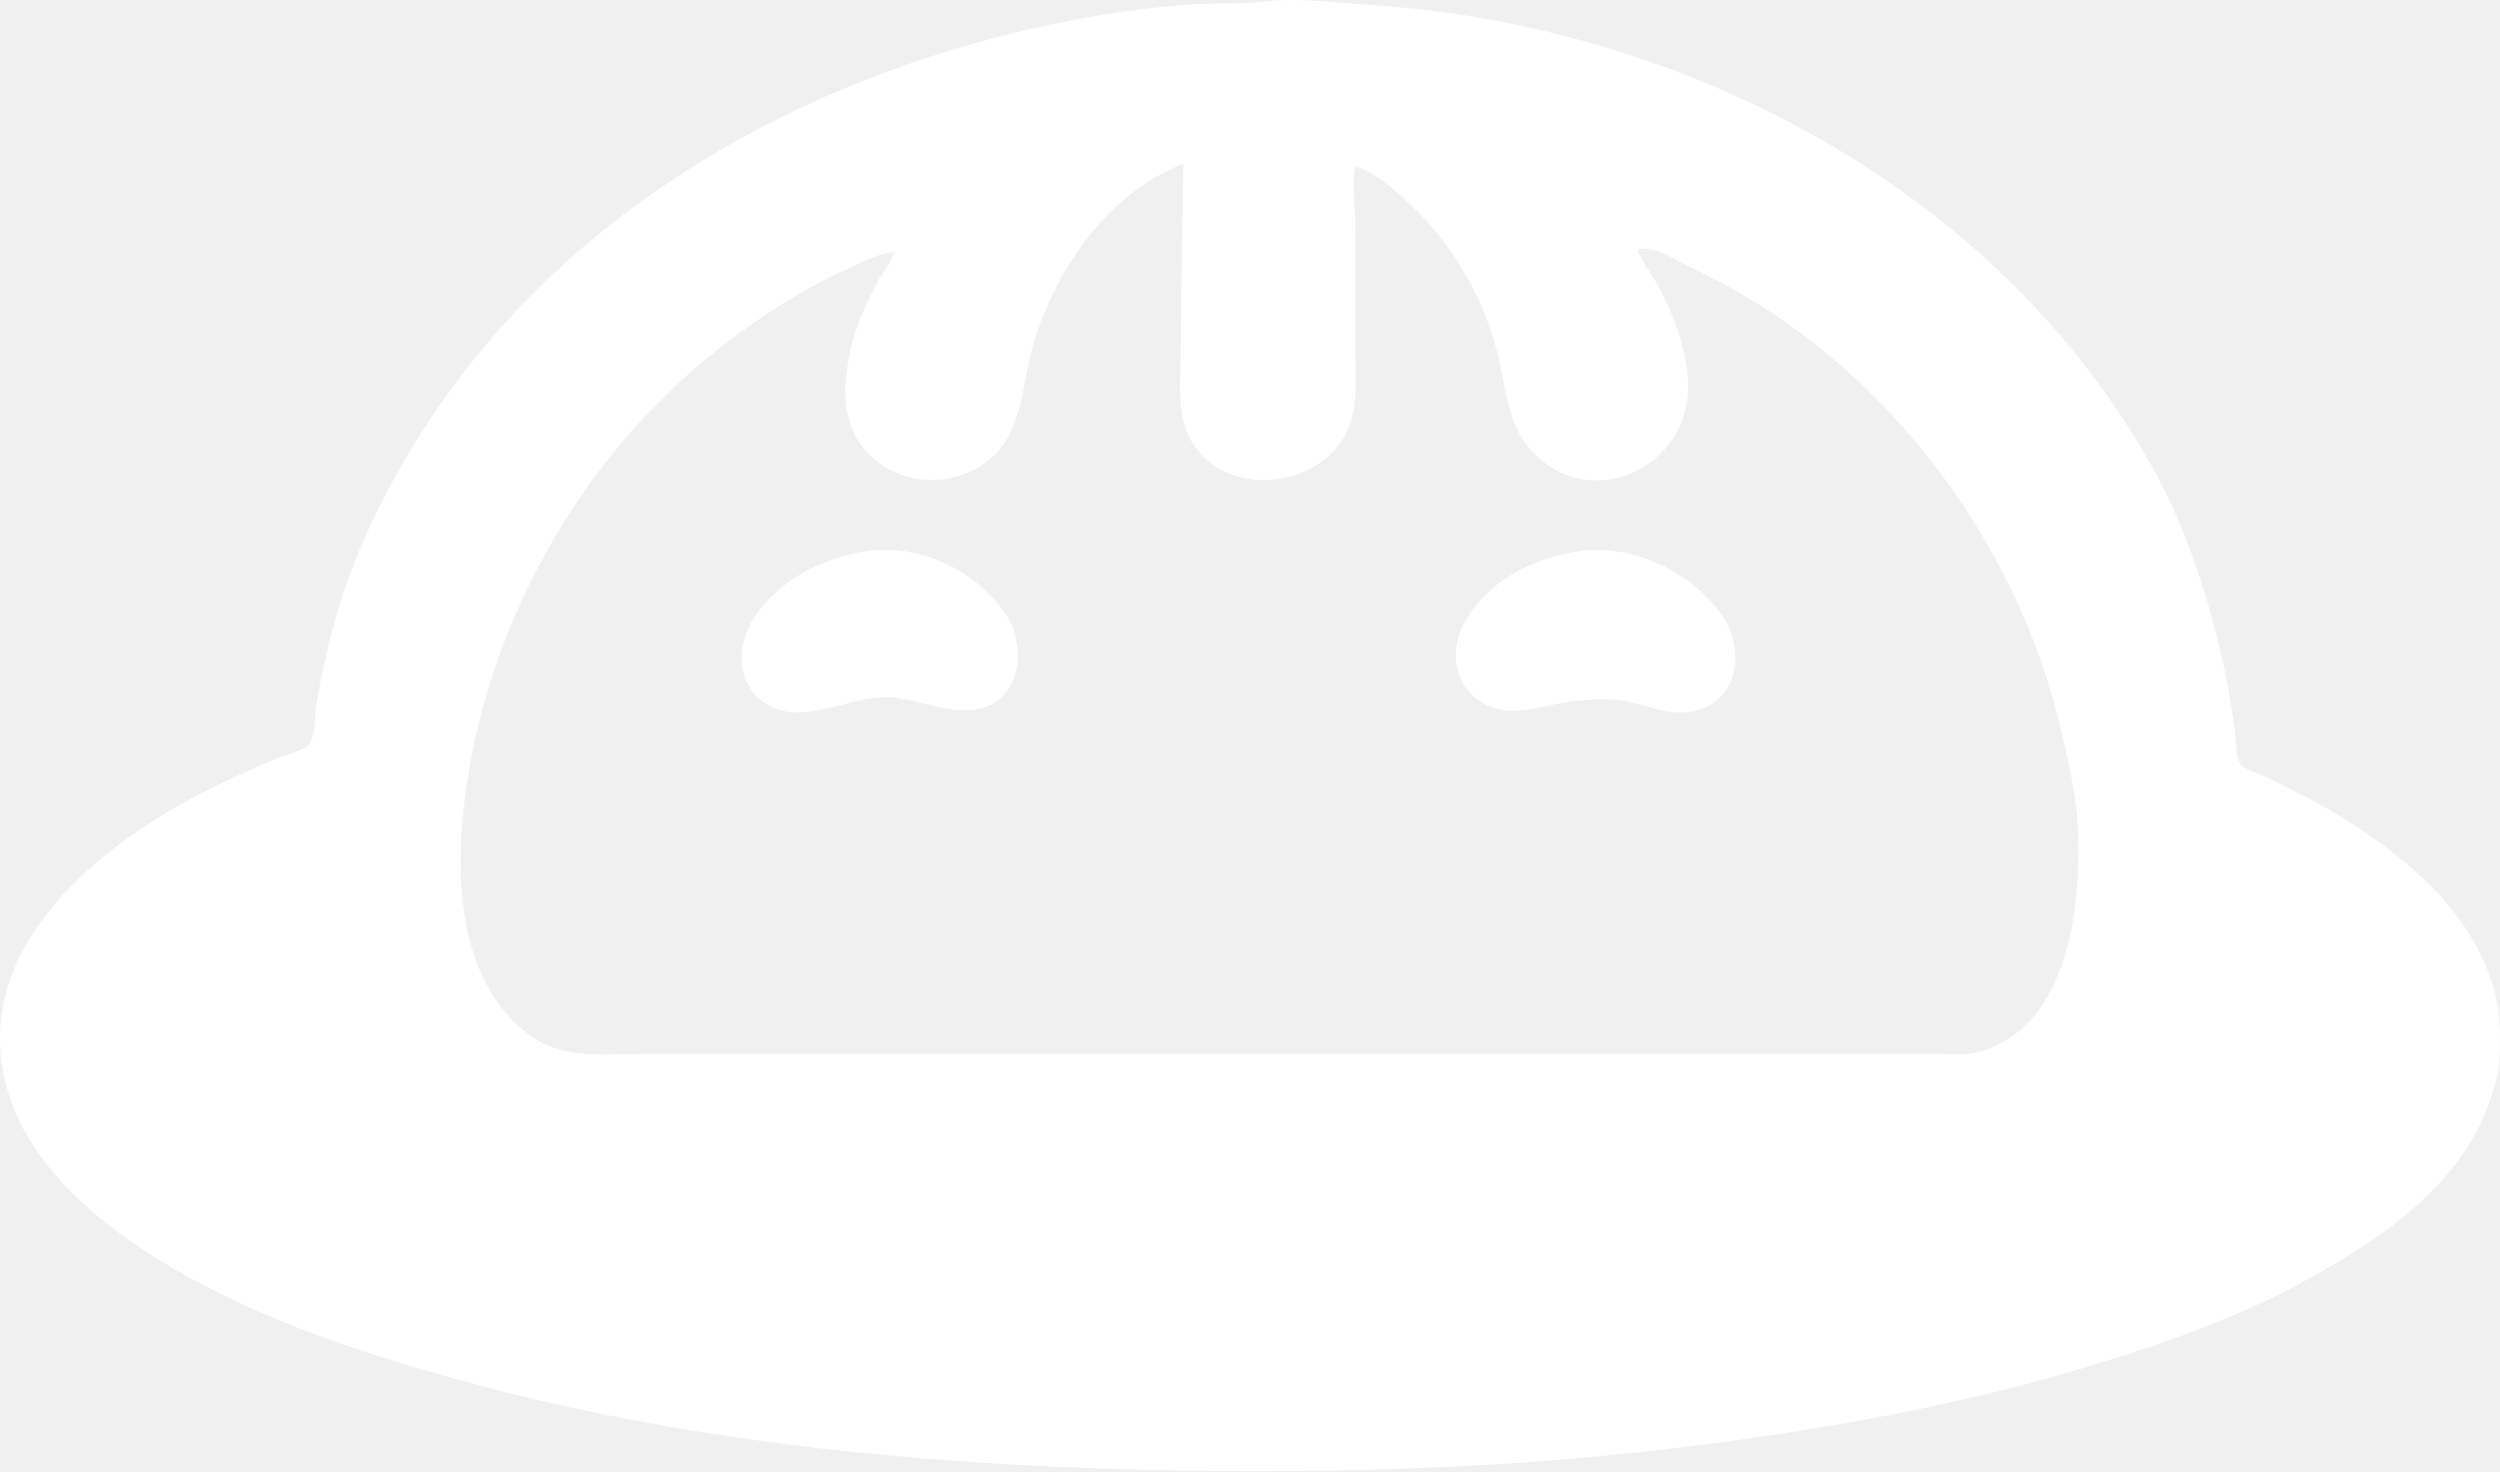
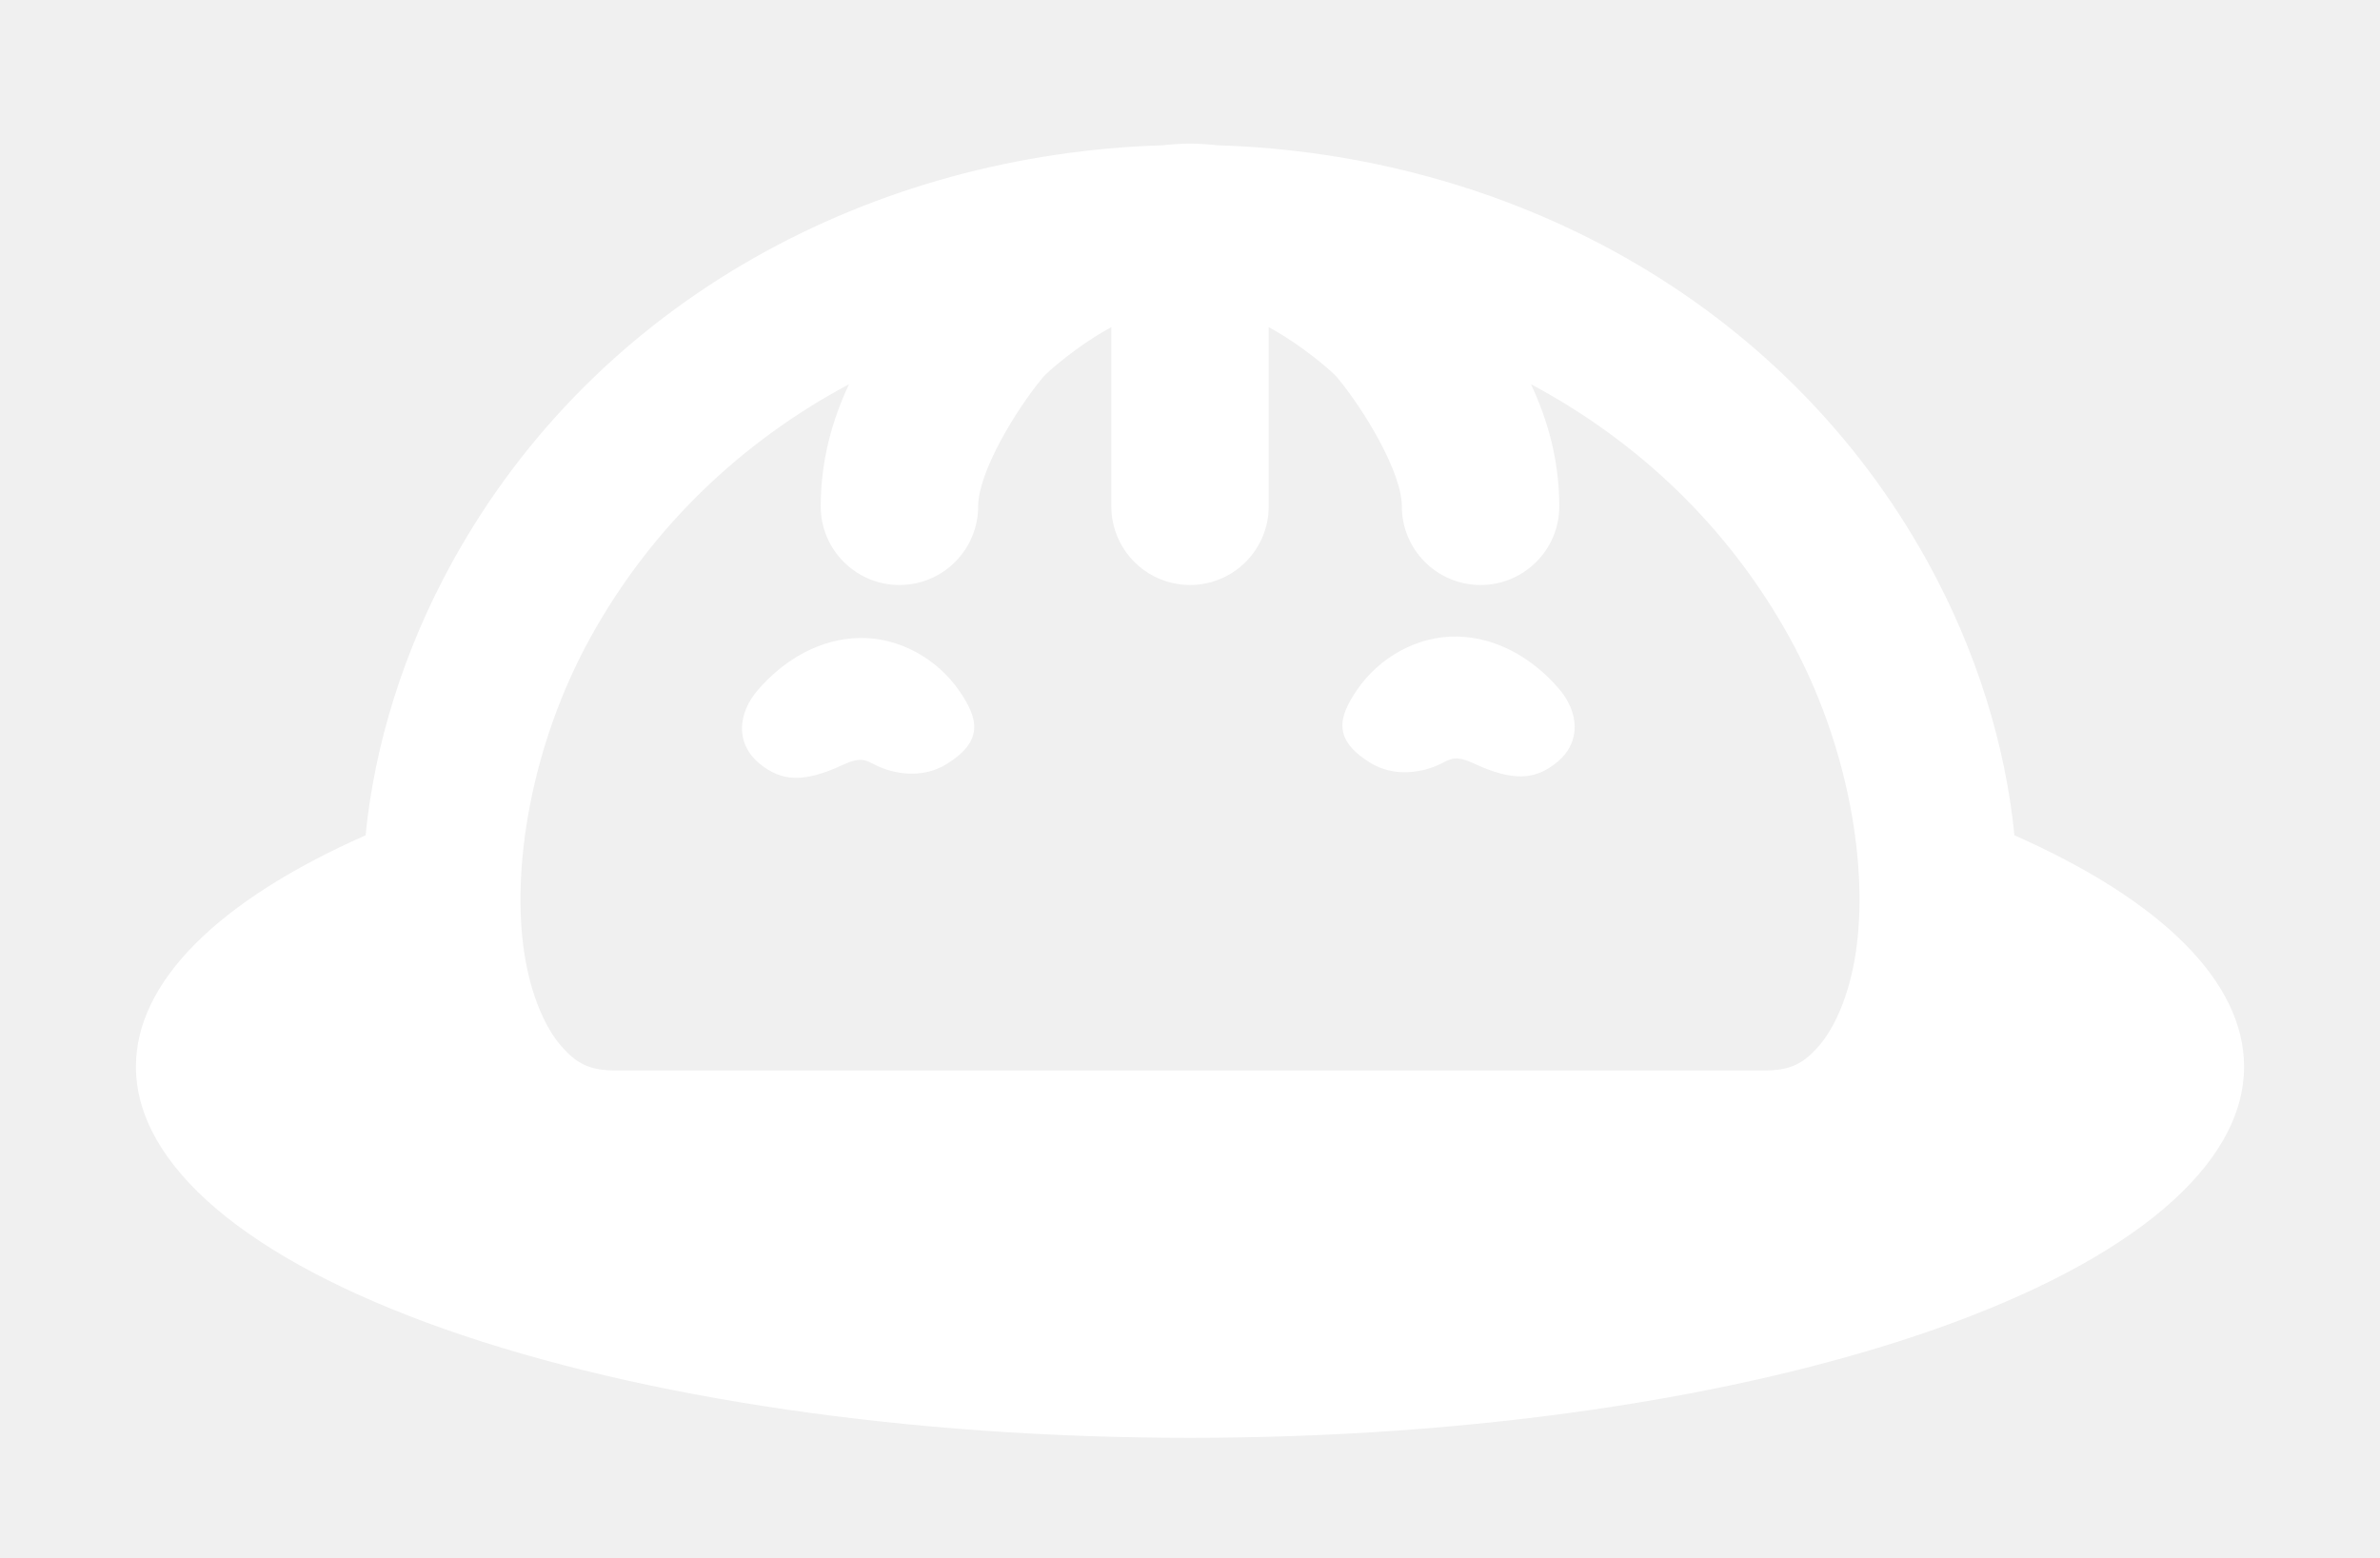
- <svg xmlns="http://www.w3.org/2000/svg" version="1.1" id="svg1" width="2636.583" height="1551.538" viewBox="0 0 2636.583 1551.538">
-   <defs id="defs1" />
-   <g id="g1" transform="translate(-42.58664,-98.05485)">
-     <path style="fill:#ffffff;fill-opacity:1;stroke:none" d="m 1380.953,99.387 c -26.963,3.316 -55.127,1.537 -82.286,3.399 -49.984,3.427 -100.299,11.068 -149.333,21.495 -262.497,55.822 -511.288,195.6 -659.077,425.052 -40.867,63.449 -75.601,133.606 -95.388,206.667 -7.732,28.549 -14.176,57.475 -18.975,86.667 -1.749,10.64 -0.413,30.559 -6.577,39.442 -5.619,8.098 -25.743,11.77 -34.649,15.599 -30.727,13.21 -61.229,26.783 -90.667,42.704 -107.827,58.316 -229.868,162.15 -195.5,299.589 4.861,19.439 12.515,38.761 22.771,56 32.159,54.057 81.48,94.437 134.063,127.575 97.2,61.256 208.61,98.398 318.667,128.99 233.614,64.938 480.006,89.542 721.333,95.454 199.932,4.898 400.286,-0.976 598.667,-27.062 140.408,-18.463 280.588,-44.185 416,-86.257 71.554,-22.232 143.298,-47.909 209.333,-83.623 78.728,-42.578 166.208,-99.887 197.744,-188.411 5.426,-15.231 10.823,-31.714 11.537,-48 0.95,-21.663 1.23,-44.169 -3.793,-65.333 -20.055,-84.505 -90.698,-144.906 -161.488,-188.768 -25.411,-15.745 -51.968,-28.913 -78.667,-42.228 -8.01,-3.995 -25.635,-7.853 -30.088,-15.956 -4.591,-8.354 -3.587,-23.564 -4.939,-33.048 -3.437,-24.109 -7.13,-48.204 -12.506,-72 -16.777,-74.252 -40.397,-146.95 -78.369,-213.333 -145.644,-254.618 -414.019,-414.681 -698.097,-465.899 -49.624,-8.947 -99.172,-13.451 -149.333,-16.887 -25.787,-1.766 -54.702,-4.985 -80.381,-1.827 m -90.286,171.28 C 1289.861,334.626 1288,398.563 1288,462.667 c 0,29.015 -4.719,66.339 7.353,93.333 30.384,67.943 135.694,61.186 166.954,-1.333 12.7,-25.4 9.694,-55.135 9.694,-82.667 v -136 c 0,-19.426 -4.348,-43.965 0,-62.667 20.36,6.444 40.292,24.033 55.773,38.239 43.064,39.519 75.611,93.542 91.657,149.761 11.953,41.88 10.259,86.99 44.57,118.542 59.382,54.607 150.989,13.163 158.44,-63.876 3.665,-37.894 -12.849,-81.882 -30.148,-114.667 -7.025,-13.313 -17.596,-26.052 -22.959,-40 17.089,-5.004 39.709,10.56 54.667,17.625 49.385,23.327 94.65,51.43 137.333,85.574 122.236,97.783 213.877,239.534 251.86,391.467 11.128,44.513 21.473,88.524 21.473,134.667 0,78.184 -14.648,191.41 -105.333,216.933 -12.576,3.539 -27.056,1.734 -40,1.734 H 2014.667 1772 980 722.667 c -43.342,0 -87.714,7.08 -124,-21.353 -79.902,-62.609 -76.969,-184.868 -61.914,-274.647 31.189,-185.985 136.019,-357.25 289.914,-467.228 35.728,-25.533 74.339,-49.126 114.667,-66.671 13.602,-5.917 28.971,-14.746 44,-15.434 -2.191,11.332 -11.734,20.537 -16.989,30.667 -12.013,23.159 -23.8,47.57 -29.078,73.333 -6.138,29.96 -9.411,61.046 5.39,89.333 26.78,51.183 97.31,61.287 140.677,26.043 37.977,-30.863 34.831,-85.575 48.893,-128.71 25.128,-77.079 78.533,-153.773 156.44,-184 M 957.333,679.238 c -46.042,6.593 -93.172,30.212 -119.274,70.096 -19.404,29.649 -19.866,69.91 12.607,91.187 36.82,24.125 88.992,-8.901 129.333,-7.135 30.501,1.336 61.502,17.94 92,12.847 48.645,-8.123 53.862,-67.323 31.005,-100.899 -31.157,-45.769 -90.454,-74.003 -145.672,-66.096 m 752,-0.004 c -45.358,6.174 -90.248,27.51 -116.869,66.1 -20.424,29.605 -21.586,69.434 10.429,91.927 24.892,17.488 54.004,8.726 81.107,3.273 20.632,-4.151 41.604,-5.864 62.667,-4.414 25.733,1.772 51.26,16.539 77.333,12.814 52.197,-7.458 60.504,-64.958 34.389,-102.266 -31.768,-45.384 -93.545,-74.99 -149.055,-67.433 z" id="path1" />
-   </g>
+ <svg xmlns="http://www.w3.org/2000/svg" version="1.1" id="svg1" width="1100" height="720" viewBox="0 0 1100 720" xml:space="preserve">
+   <defs id="defs1">
+     <clipPath clipPathUnits="userSpaceOnUse" id="clipPath23">
+       <g id="use23" style="stroke-width:1.521">
+         <path style="display:inline;opacity:1;fill:#87d6be;fill-opacity:1;stroke:none;stroke-width:144.464;stroke-linecap:round;stroke-linejoin:round;stroke-miterlimit:0;stroke-opacity:1" id="path6" d="M 2479.598,735.419 A 1207.552,346.581 0 0 1 1272.047,1082 1207.552,346.581 0 0 1 64.495,735.419 1207.552,346.581 0 0 1 1272.047,388.838 1207.552,346.581 0 0 1 2479.598,735.419 Z" />
+       </g>
+     </clipPath>
+   </defs>
+   <path id="path1" style="display:inline;opacity:1;fill:#ffffff;fill-opacity:1;stroke:none;stroke-width:144.464;stroke-linecap:round;stroke-linejoin:round;stroke-miterlimit:0;stroke-opacity:1" d="m 1235.702,352.779 c -6.509,0.009 -12.83,0.49 -19.059,1.179 -202.348,6.118 -396.769,107.307 -499.085,292.695 -34.445,62.412 -54.812,128.86 -61.1,192.401 -104.502,46.206 -161.407,103.537 -161.406,162.614 -8.4e-4,69.213 78.051,135.592 216.985,184.534 138.933,48.941 327.368,76.435 523.849,76.435 196.482,10e-5 384.916,-27.494 523.85,-76.435 138.934,-48.941 216.985,-115.32 216.984,-184.534 10e-4,-59.078 -56.904,-116.408 -161.406,-162.614 v 0 c -6.288,-63.542 -26.655,-129.989 -61.1,-192.401 -102.316,-185.388 -296.737,-286.576 -499.085,-292.695 -6.23,-0.689 -12.549,-1.17 -19.059,-1.179 -0.061,-10e-5 -0.123,-10e-5 -0.184,0 -0.061,-10e-5 -0.123,-10e-5 -0.184,0 z m 55.511,129.044 c 0.774,0.416 1.546,0.838 2.314,1.265 21.884,12.181 42.43,30.061 45.516,33.749 19.602,23.427 45.736,67.296 45.736,90.92 5e-4,30.557 24.773,55.328 55.33,55.327 30.556,-5.5e-4 55.326,-24.771 55.327,-55.327 0,-32.613 -8.368,-61.315 -19.908,-85.829 75.013,40.026 138.662,100.018 181.807,178.192 41.747,75.643 55.732,162.62 46.306,222.553 -4.713,29.967 -15.053,52.25 -25.843,64.563 -10.789,12.313 -19.791,17.187 -38.409,17.146 h -0.122 -403.38 -403.383 -0.119 c -18.618,0.041 -27.62,-4.833 -38.409,-17.146 -10.789,-12.313 -21.13,-34.597 -25.843,-64.563 -9.425,-59.933 4.559,-146.911 46.306,-222.553 43.144,-78.174 106.795,-138.166 181.807,-178.192 -11.54,24.514 -19.908,53.217 -19.908,85.829 5.5e-4,30.557 24.773,55.328 55.329,55.327 30.556,-5.5e-4 55.326,-24.771 55.327,-55.327 0,-23.624 26.134,-67.493 45.736,-90.92 3.086,-3.688 23.633,-21.568 45.516,-33.749 0.767,-0.427 1.54,-0.847 2.314,-1.262 v 125.931 c -3e-4,11.683 3.698,23.067 10.565,32.519 3.413,4.697 7.543,8.827 12.24,12.24 9.453,6.868 20.838,10.568 32.522,10.568 30.556,-5.5e-4 55.326,-24.771 55.327,-55.327 z m 132.237,217.489 c -27.482,-0.46 -54.462,14.405 -70.263,37.655 -12.947,19.051 -17.145,34.713 9.335,51.056 17.249,10.646 37.328,6.731 49.095,1.004 7.604,-3.701 10.474,-6.638 23.873,-0.437 27.078,12.532 42.916,11.893 58.513,-1.051 17.563,-14.576 14.594,-35.78 1.444,-51.204 -18.925,-22.198 -44.515,-36.562 -71.998,-37.022 z m -419.647,1.007 c -27.482,0.46 -53.072,14.827 -71.998,37.025 -13.15,15.424 -16.12,36.628 1.443,51.204 15.597,12.945 31.436,13.583 58.513,1.051 13.399,-6.201 16.27,-3.264 23.873,0.437 11.767,5.727 31.846,9.642 49.095,-1.004 26.48,-16.343 22.282,-32.004 9.335,-51.056 -15.801,-23.25 -42.781,-38.117 -70.263,-37.658 z" transform="matrix(0.6576018,0,0,0.6576018,-262.721,-165.5919)" />
</svg>
